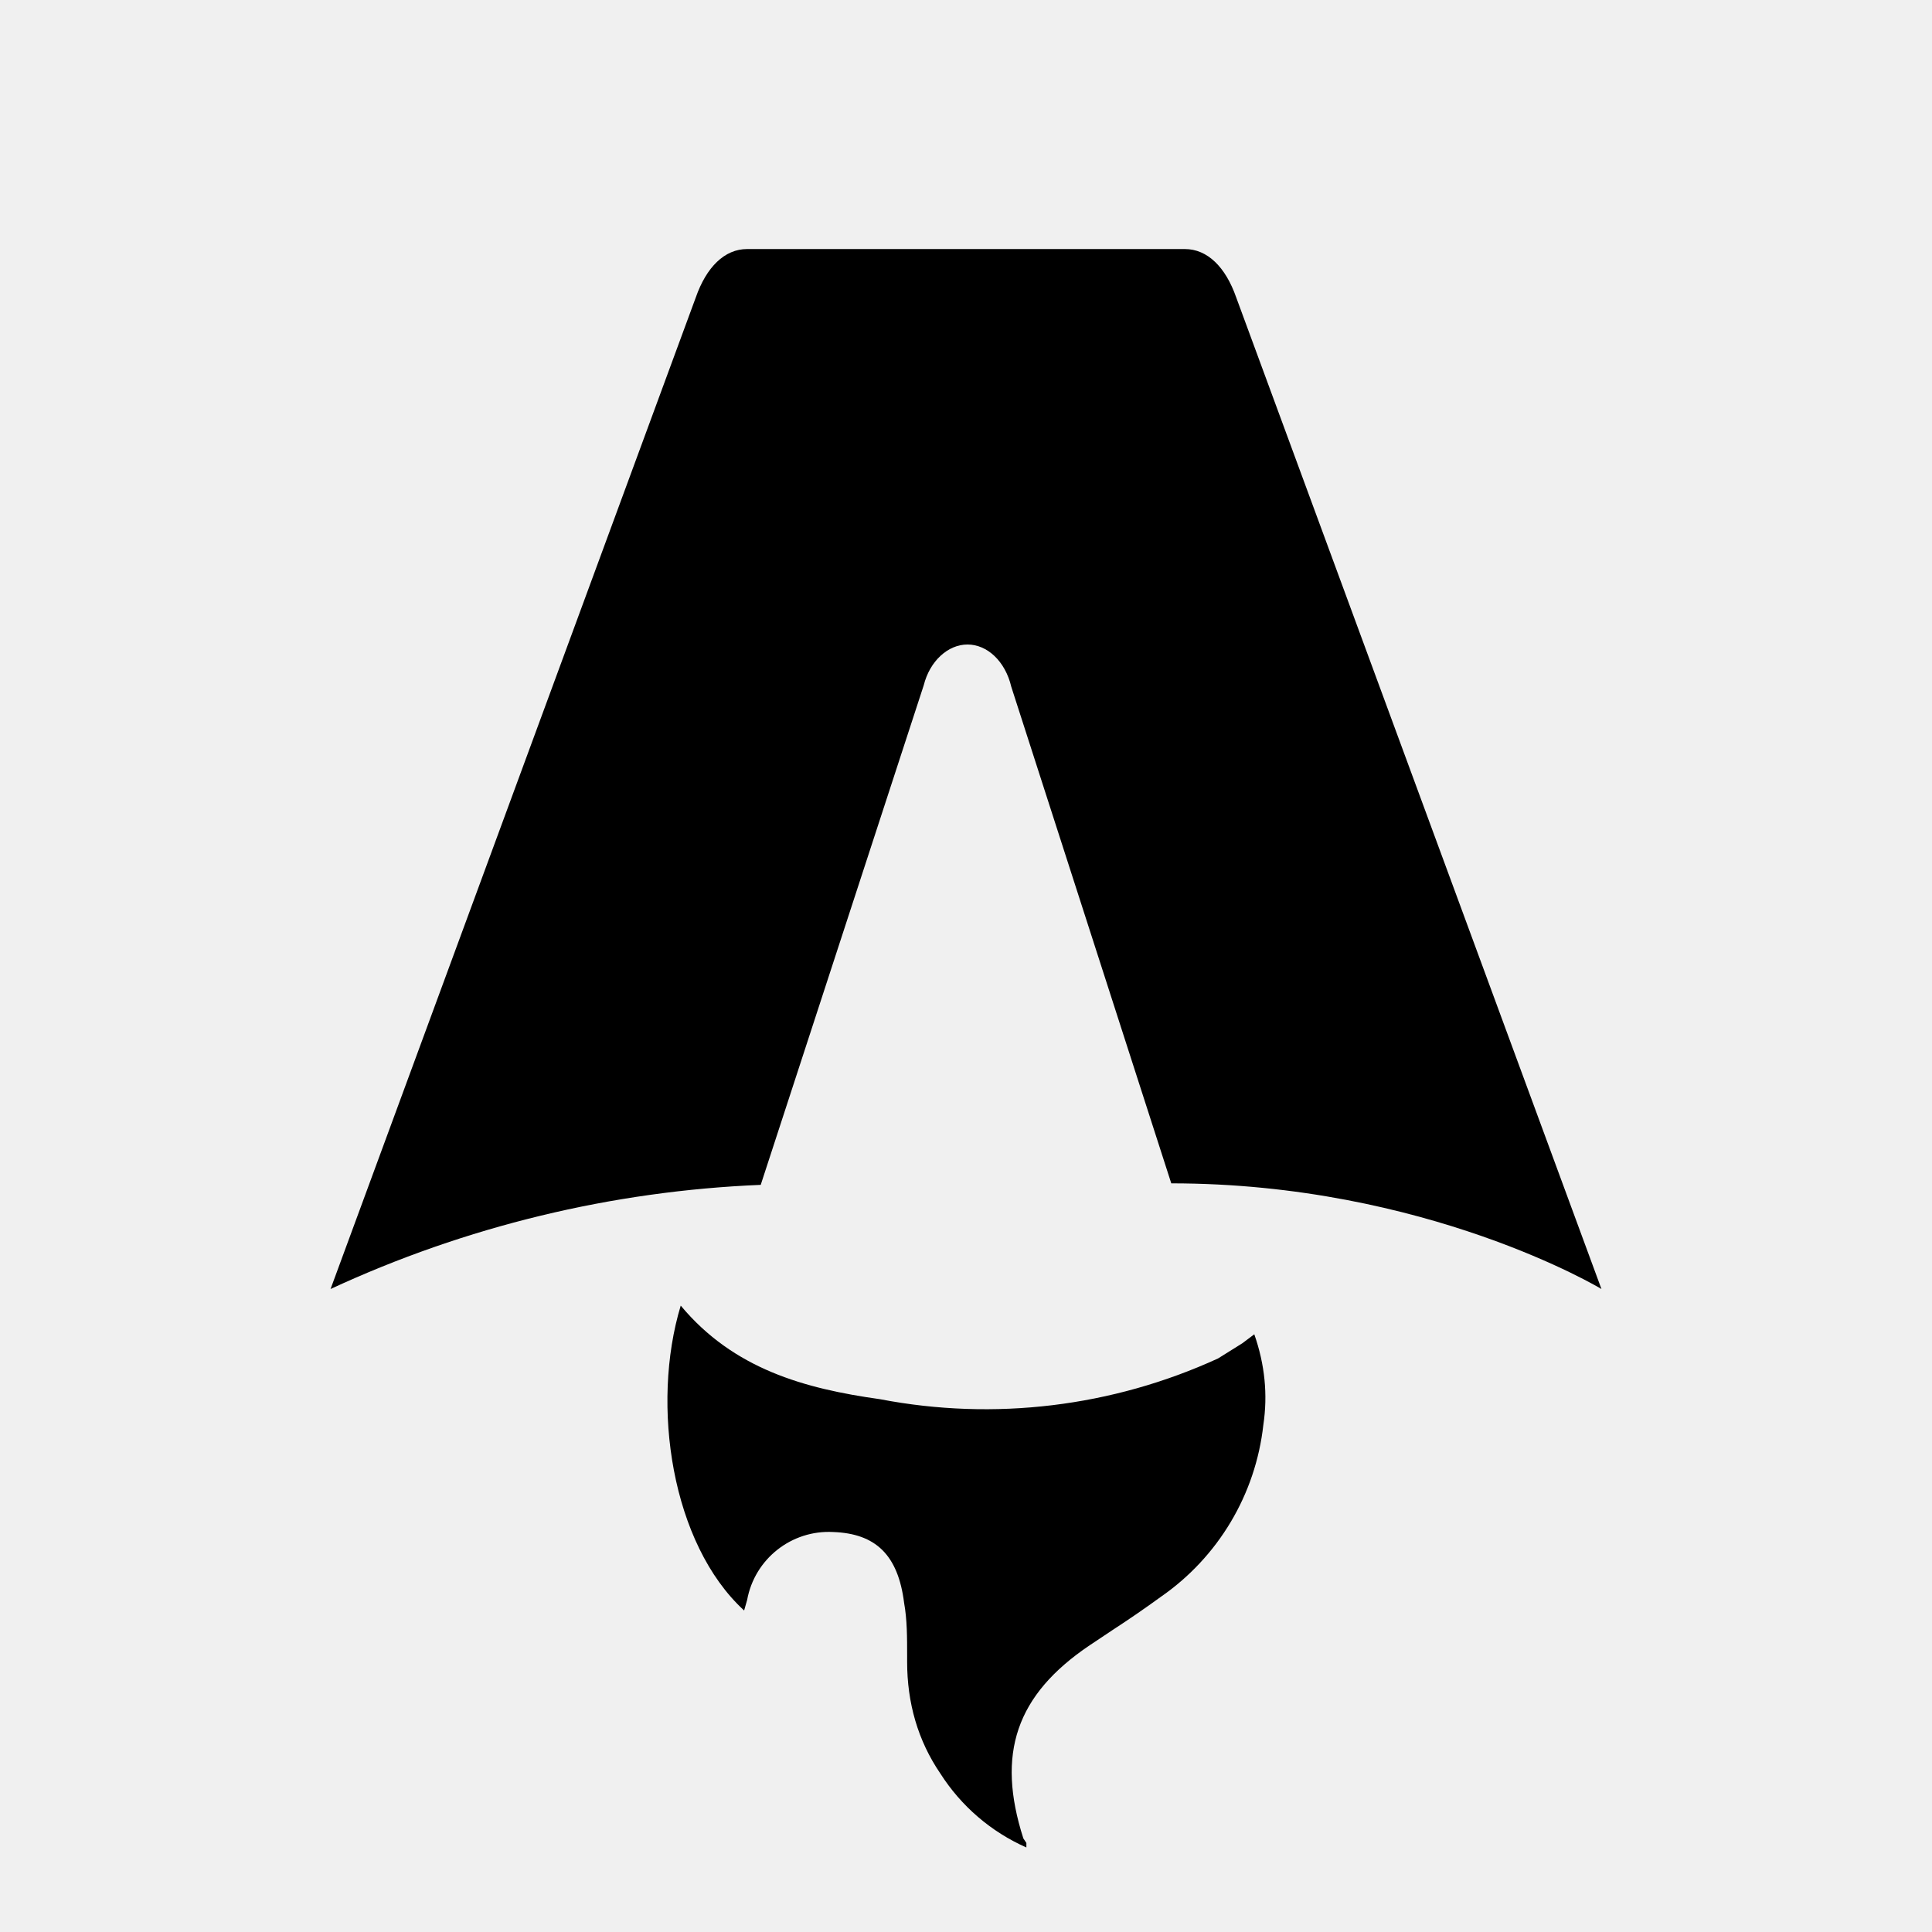
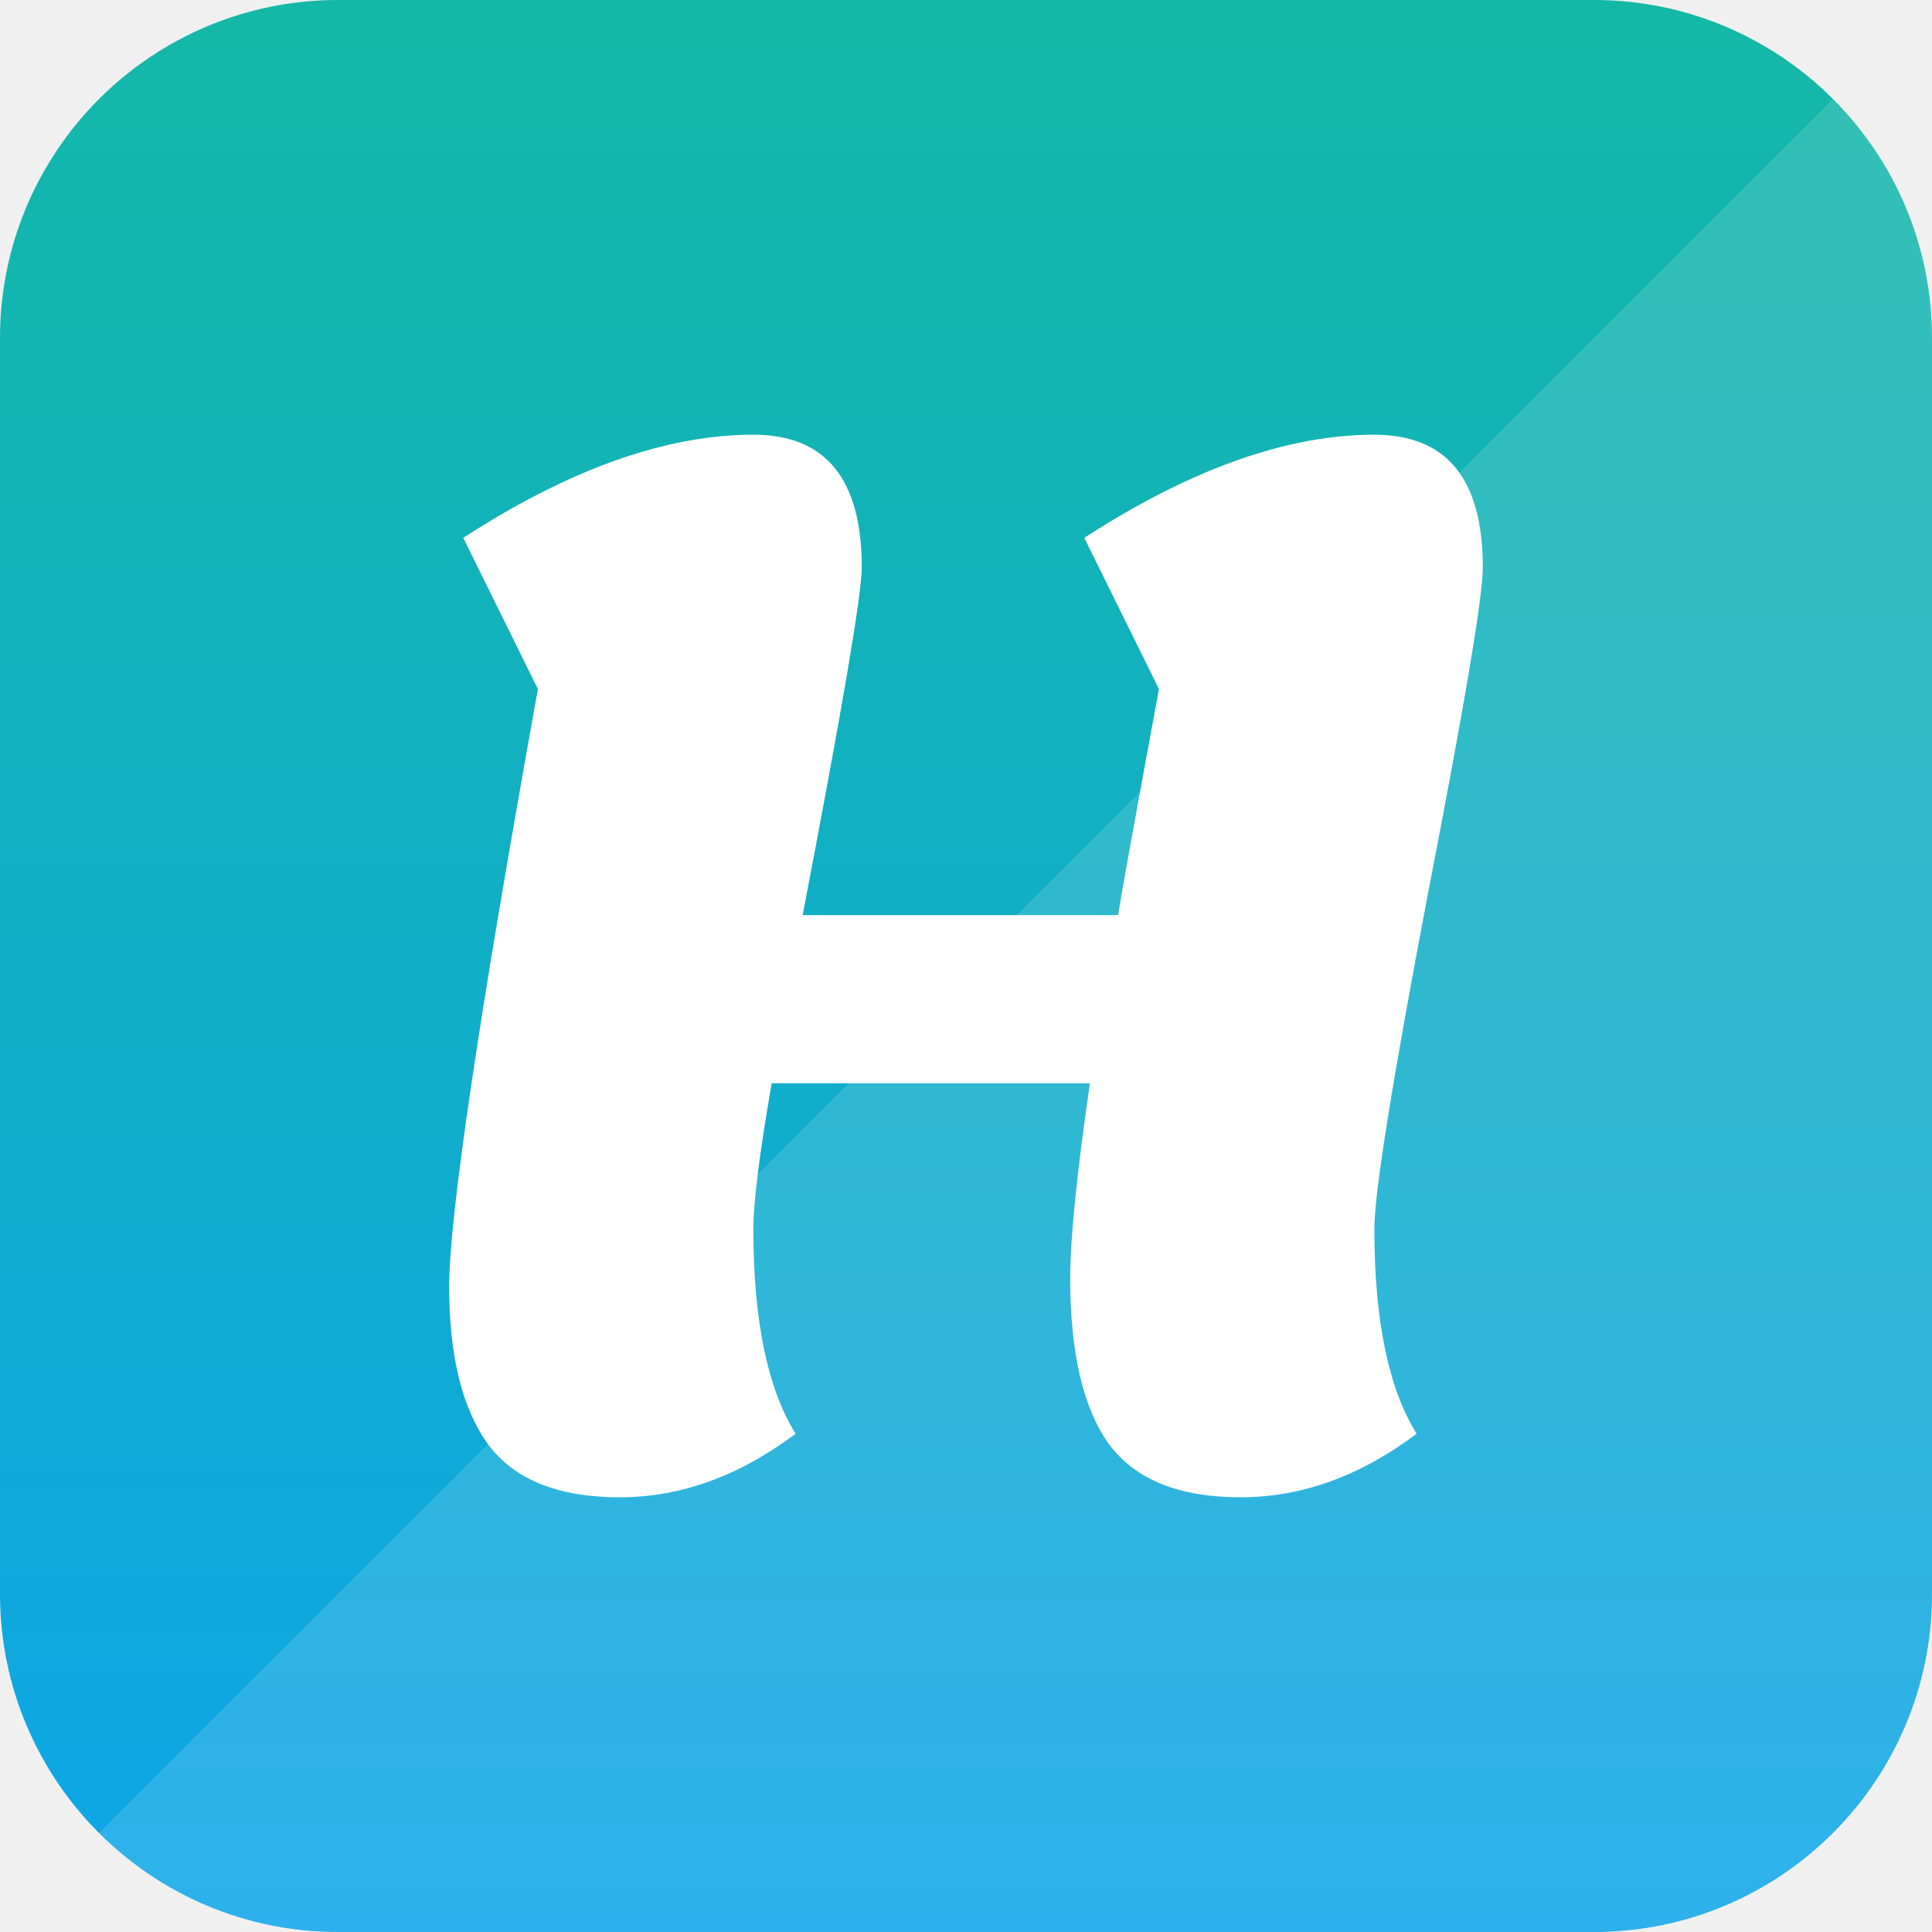
- <svg xmlns="http://www.w3.org/2000/svg" fill="none" viewBox="0 0 128 128">
-   <path d="M50.4 78.5a75.1 75.1 0 0 0-28.5 6.9l24.2-65.7c.7-2 1.9-3.2 3.4-3.2h29c1.5 0 2.7 1.2 3.4 3.2l24.2 65.7s-11.6-7-28.5-7L67 45.5c-.4-1.7-1.6-2.8-2.9-2.8-1.3 0-2.5 1.1-2.9 2.7L50.4 78.5Zm-1.1 28.2Zm-4.2-20.2c-2 6.6-.6 15.8 4.2 20.2a17.5 17.5 0 0 1 .2-.7 5.5 5.5 0 0 1 5.7-4.5c2.8.1 4.3 1.5 4.7 4.7.2 1.1.2 2.3.2 3.5v.4c0 2.7.7 5.2 2.2 7.4a13 13 0 0 0 5.7 4.9v-.3l-.2-.3c-1.8-5.6-.5-9.5 4.4-12.8l1.5-1a73 73 0 0 0 3.2-2.2 16 16 0 0 0 6.8-11.4c.3-2 .1-4-.6-6l-.8.6-1.6 1a37 37 0 0 1-22.4 2.7c-5-.7-9.7-2-13.2-6.2Z" />
-   <style>
-         path { fill: #000; }
-         @media (prefers-color-scheme: dark) {
-             path { fill: #FFF; }
-         }
-     </style>
+ <svg xmlns="http://www.w3.org/2000/svg" width="400" height="400" viewBox="0 0 400 400" fill="none">
+   <g clip-path="url(#clip0_601_10)">
+     <rect width="400" height="400" rx="70" fill="url(#paint0_linear_601_10)" />
+     <rect x="403.331" y="-3.344" width="258.538" height="604.186" transform="rotate(45 403.331 -3.34448)" fill="white" fill-opacity="0.13" />
+     <path d="M221.575 264.654C221.575 256.463 222.936 243.005 225.657 224.282H159.766C157.239 238.91 155.975 248.954 155.975 254.415C155.975 273.333 158.891 287.473 164.722 296.835C153.06 305.612 140.912 310 128.278 310C115.644 310 106.606 306.392 101.163 299.176C95.721 291.764 93 280.842 93 266.41C93 251.782 99.123 210.532 111.368 142.66L95.915 111.356C117.879 97.119 137.899 90 155.975 90C170.942 90 178.425 99.167 178.425 117.5C178.425 122.961 174.343 146.95 166.18 189.468H231.488C232.265 184.592 235.084 168.989 239.943 142.66L224.49 111.356C246.454 97.119 266.474 90 284.55 90C299.517 90 307 99.167 307 117.5C307 123.546 303.21 146.073 295.629 185.08C288.243 223.892 284.55 247.004 284.55 254.415C284.55 273.333 287.466 287.473 293.297 296.835C281.635 305.612 269.487 310 256.853 310C244.219 310 235.181 306.392 229.738 299.176C224.296 291.764 221.575 280.257 221.575 264.654Z" fill="white" />
+   </g>
+   <defs>
+     <linearGradient id="paint0_linear_601_10" x1="200" y1="0" x2="200" y2="400" gradientUnits="userSpaceOnUse">
+       <stop stop-color="#14B8A6" />
+       <stop offset="1" stop-color="#0EA5E9" />
+     </linearGradient>
+     <clipPath id="clip0_601_10">
+       <rect width="400" height="400" rx="70" fill="white" />
+     </clipPath>
+   </defs>
</svg>
